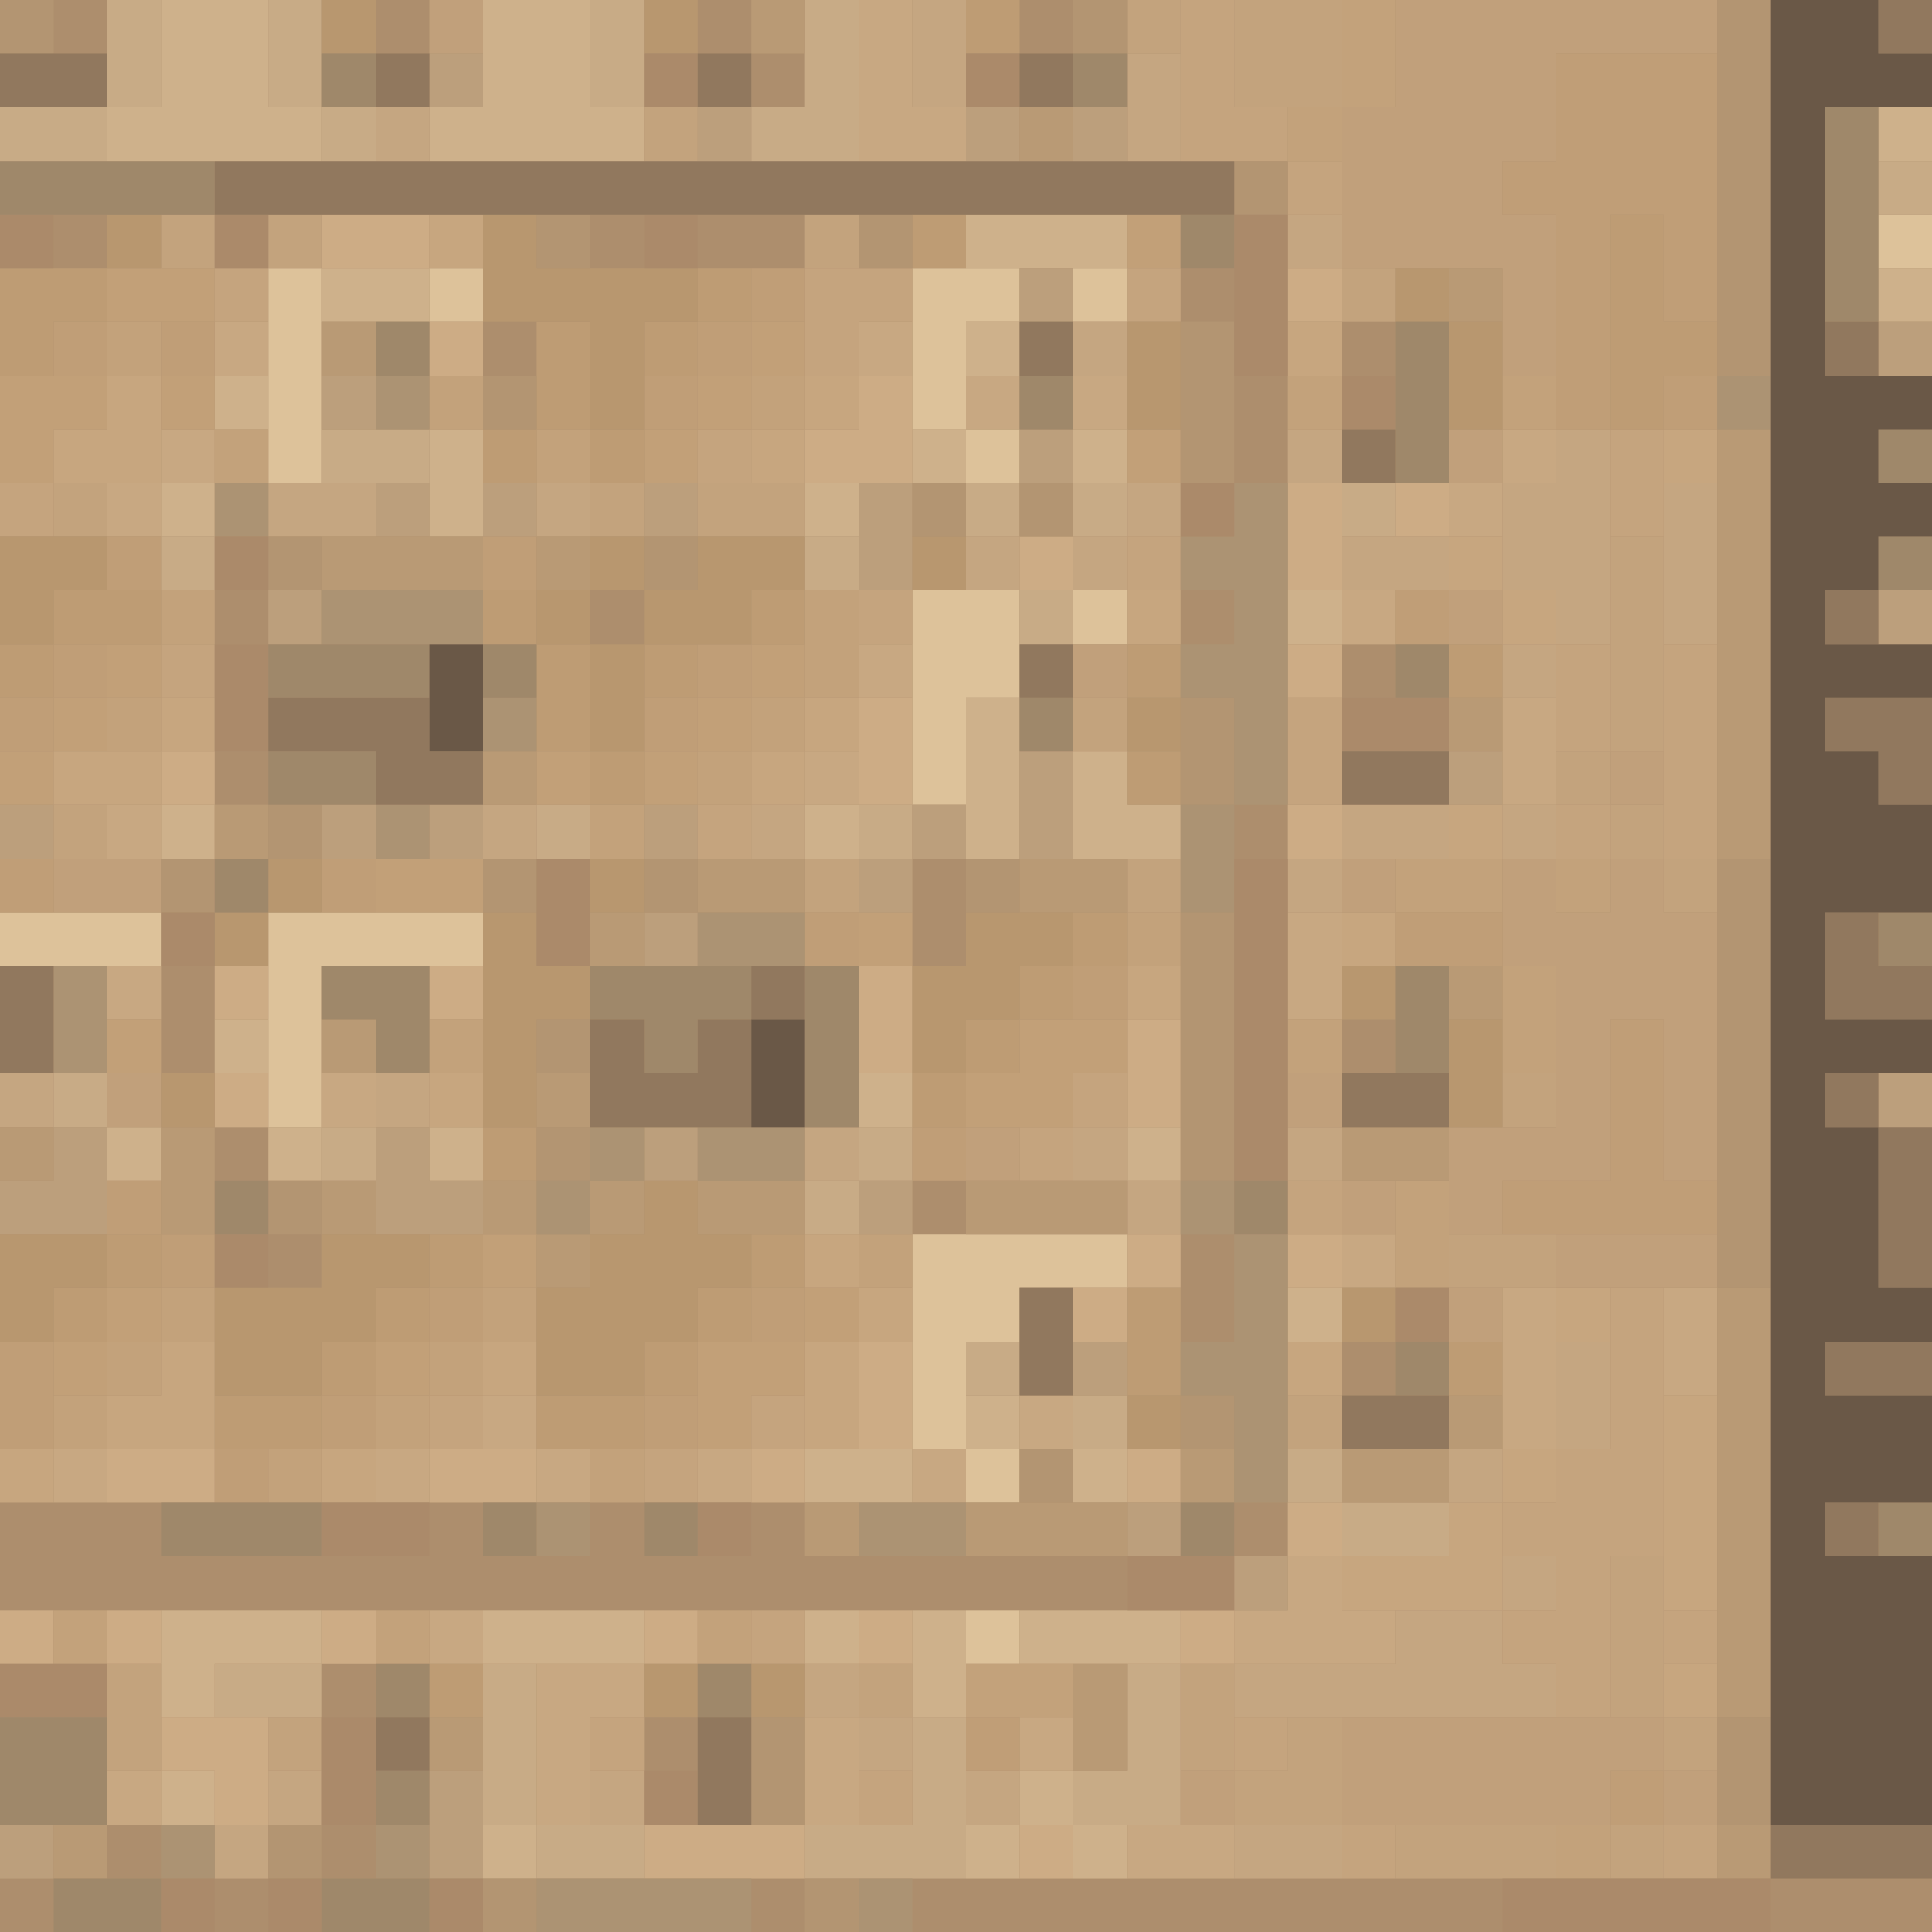
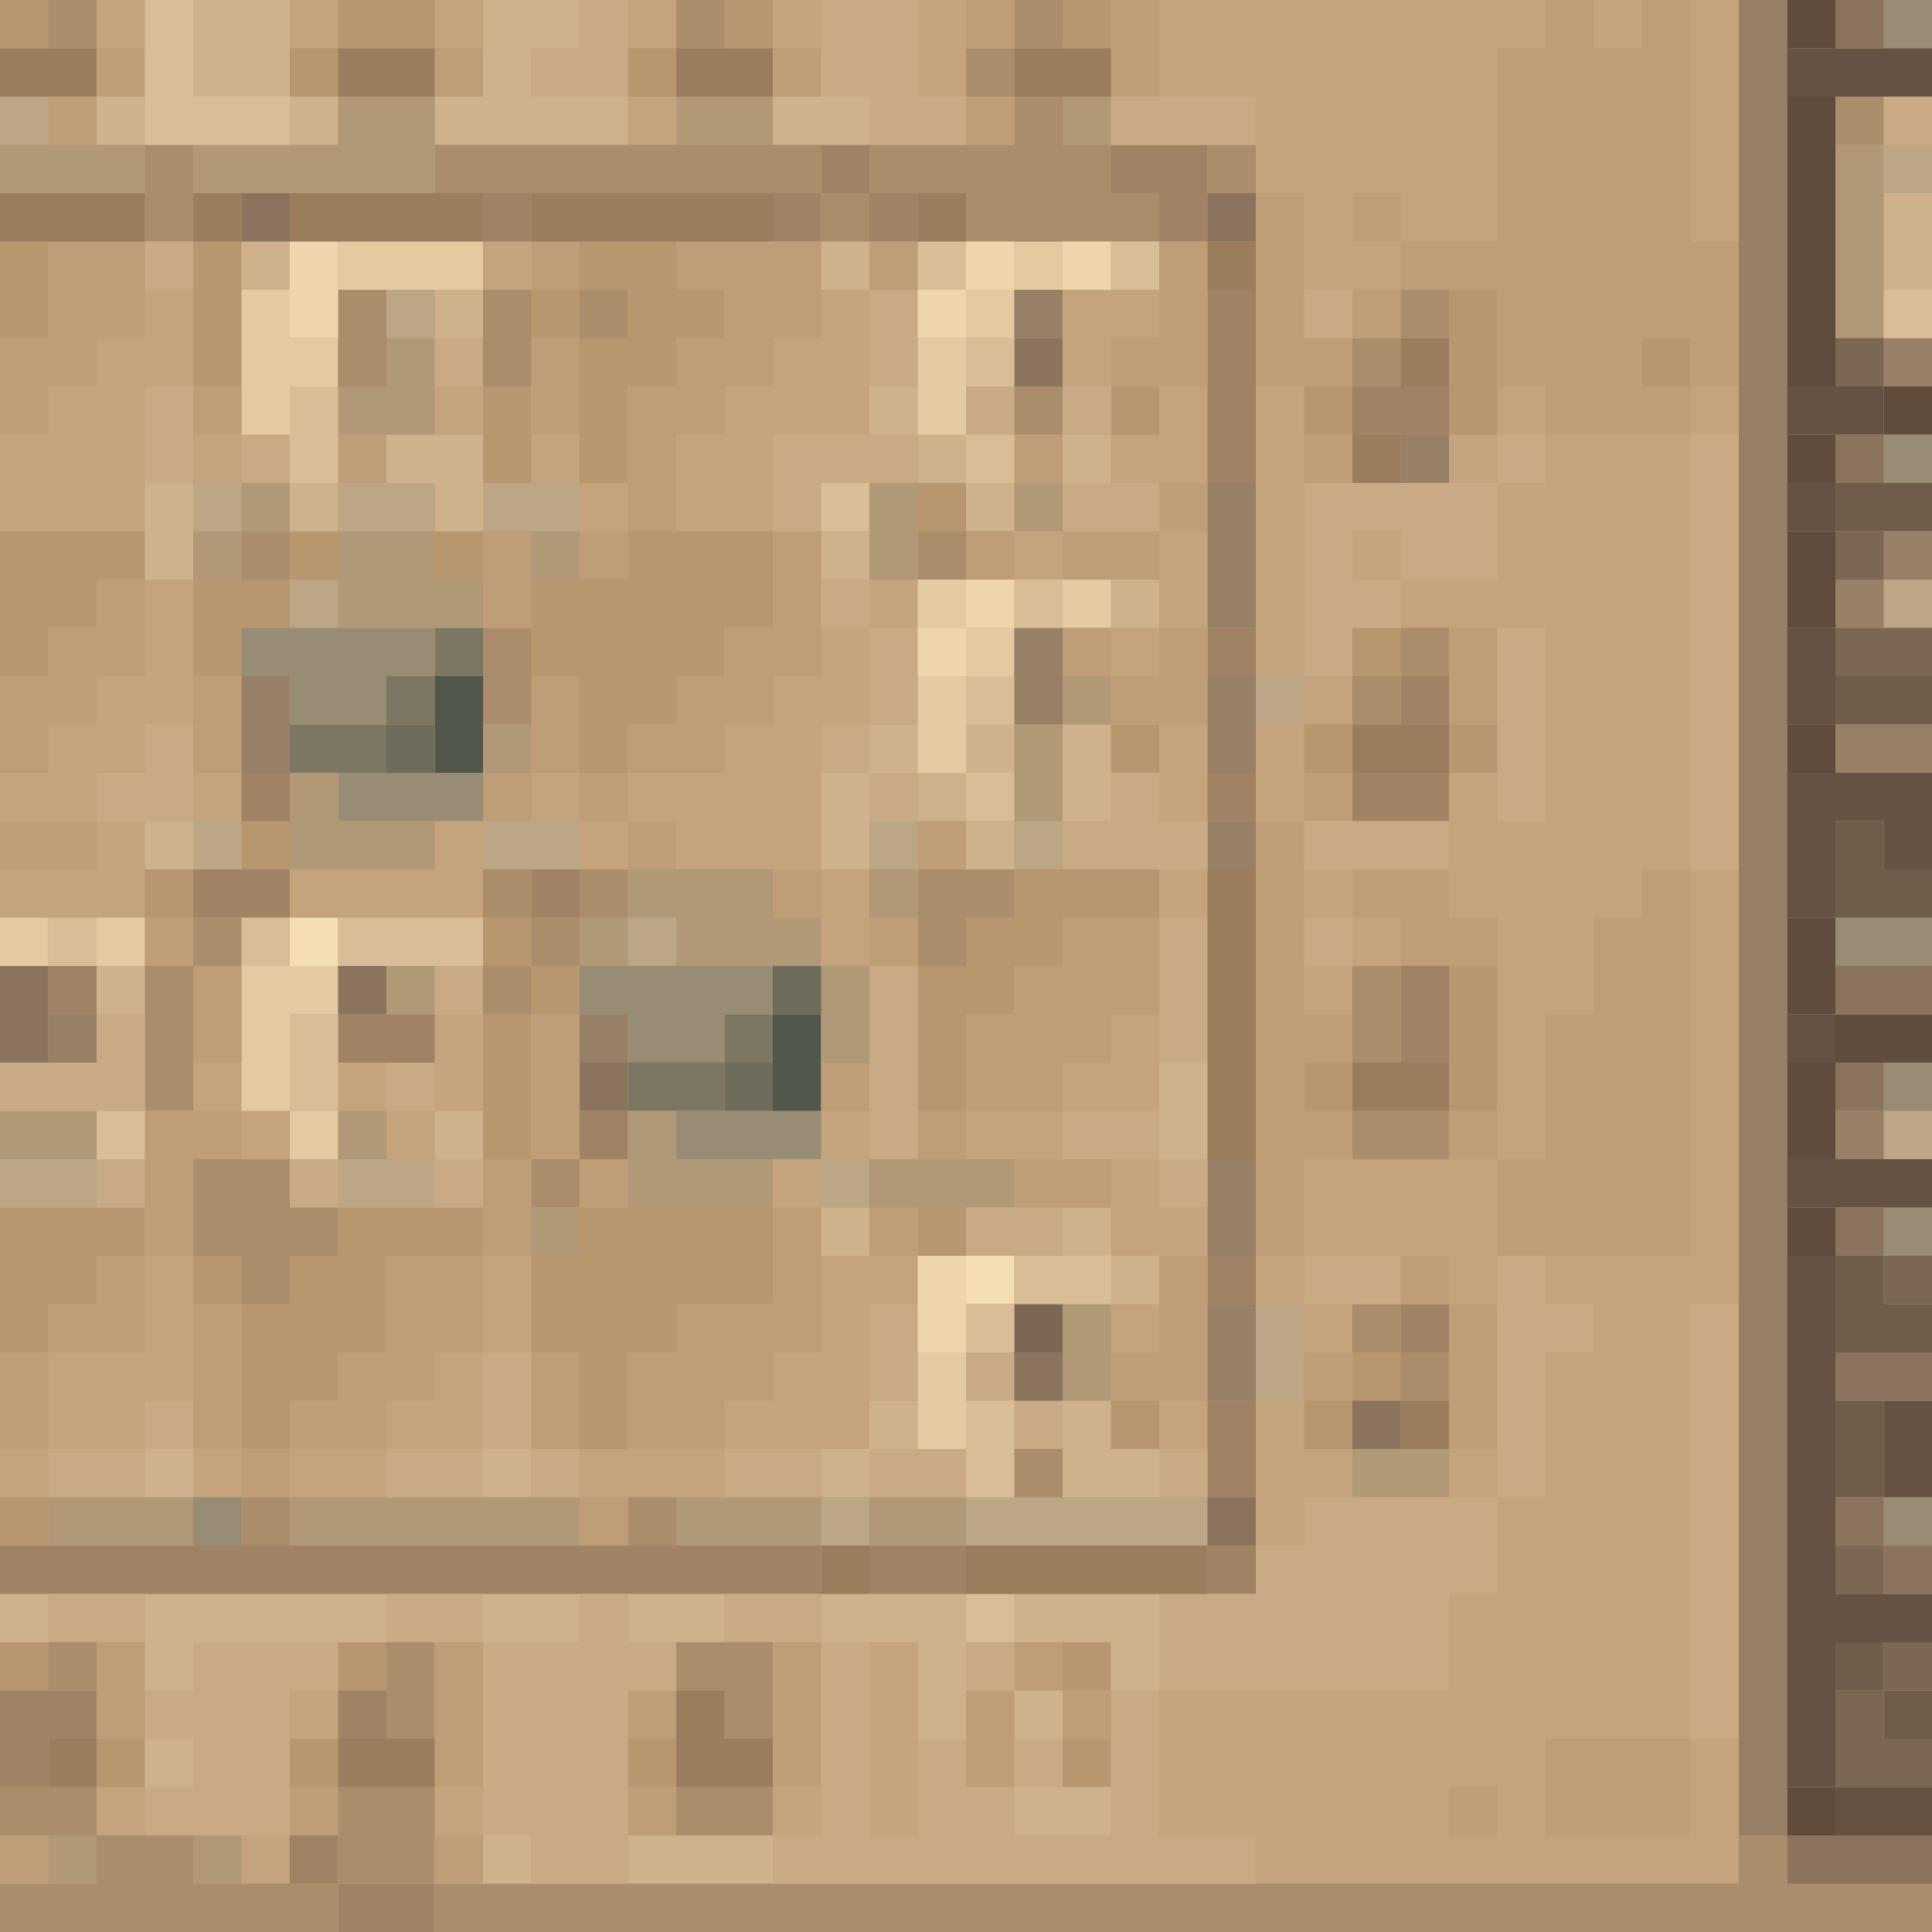
<svg xmlns="http://www.w3.org/2000/svg" width="64" height="64" viewBox="0 0 64 64">
-   <rect width="64" height="64" fill="#ad8e6d" />
-   <g transform="scale(1.777778) translate(0 .5)" fill="none" stroke-width="1">
-     <path stroke="#ddc29a" d="M35 4h1M5 5h1M8 5h1M17 5h2M20 5h1M5 6h1M17 6h1M5 7h1M17 7h1M5 8h1M18 8h1M17 11h2M20 11h1M17 12h2M17 13h1M17 14h1M0 17h3M5 17h4M5 18h1M5 19h1M5 20h1M17 23h4M17 24h2M17 25h1M17 26h1M18 27h1M18 30h1" />
-     <path stroke="#ceb18b" d="M3 0h2M9 0h2M3 1h2M9 1h2M2 2h4M8 2h4M35 2h1M18 4h3M6 5h2M35 5h1M18 6h1M4 7h1M8 8h1M17 8h1M20 8h1M3 9h1M8 9h1M15 9h1M24 11h1M18 13h1M18 14h1M20 14h1M3 15h1M15 15h1M18 15h1M20 15h2M4 19h1M16 20h1M2 21h1M5 21h1M8 21h1M21 21h1M24 24h1M18 26h1M15 27h2M20 27h1M3 30h3M9 30h3M15 30h1M17 30h1M19 30h3M3 31h1M17 31h1M3 33h1M19 33h1M9 34h1M18 34h1M20 34h1" />
-     <path stroke="#cdac85" d="M6 4h2M24 5h1M8 6h1M16 7h1M15 8h2M24 9h1M26 9h1M19 10h1M24 10h1M24 12h1M16 13h1M3 14h1M16 14h1M24 15h1M4 18h1M8 18h1M16 18h1M16 19h1M21 19h1M4 20h1M21 20h1M21 23h1M24 23h1M20 24h1M16 25h1M16 26h1M2 27h2M8 27h2M14 27h1M21 27h1M24 28h1M0 30h1M2 30h1M6 30h1M12 30h1M16 30h1M22 30h1M3 32h2M4 33h1M12 34h3M19 34h1" />
-     <path stroke="#c8ab86" d="M2 0h1M5 0h1M11 0h1M15 0h1M2 1h1M5 1h1M11 1h1M15 1h1M0 2h2M6 2h1M14 2h2M35 3h1M6 8h2M18 9h1M20 9h1M25 9h1M3 10h1M15 10h1M19 11h1M10 15h1M16 15h1M1 20h1M6 21h1M16 21h1M15 22h1M18 25h1M20 26h1M24 27h1M25 28h2M4 31h2M9 31h1M21 31h1M9 32h1M17 32h1M21 32h1M9 33h1M17 33h1M20 33h2M10 34h2M15 34h3" />
-     <path stroke="#c8a882" d="M16 0h1M16 1h1M16 2h2M4 6h1M16 6h1M18 7h1M20 7h1M3 8h1M28 8h1M2 9h1M27 9h1M25 11h1M16 12h1M28 13h1M15 14h1M28 14h1M2 15h1M24 17h1M2 18h1M24 18h1M6 20h1M25 23h1M28 24h1M31 24h1M28 25h1M31 25h1M9 26h1M19 26h1M28 26h1M1 27h1M7 27h1M10 27h1M13 27h1M17 27h1M24 29h1M8 30h1M23 30h3M10 31h2M10 32h1M15 32h1M19 32h1M2 33h1M10 33h1M15 33h1M21 34h2" />
-     <path stroke="#c7a67f" d="M8 4h1M24 6h1M2 7h1M15 7h1M1 8h2M14 8h1M31 8h1M27 10h1M21 11h1M28 11h1M3 13h1M15 13h1M1 14h2M14 14h1M27 15h1M25 17h1M21 18h1M8 20h1M15 23h1M16 24h1M29 24h1M3 25h1M9 25h1M15 25h1M24 25h1M2 26h2M15 26h1M31 26h1M0 27h1M6 27h1M28 27h1M31 27h1M27 28h1M31 28h1M25 29h3M31 29h1M31 31h1" />
-     <path stroke="#c5a681" d="M17 0h1M17 1h1M21 1h1M7 2h1M21 2h1M24 4h1M20 6h1M24 8h1M29 8h1M5 9h2M10 9h1M21 9h1M28 9h2M31 9h1M18 10h1M20 10h1M25 10h2M28 10h2M31 10h1M29 11h1M31 11h1M28 12h1M9 15h1M14 15h1M25 15h2M28 15h1M24 16h1M0 20h1M7 20h1M15 21h1M20 21h1M24 21h1M21 22h1M29 25h1M29 26h1M27 27h1M28 29h1M26 30h2M15 31h1M23 31h6M16 32h1M5 33h1M11 33h1M18 33h1M4 34h1M23 34h2" />
-     <path stroke="#c5a47e" d="M22 0h1M22 1h1M22 2h2M24 3h1M4 5h1M15 5h2M21 5h1M15 6h1M13 8h1M30 8h1M0 9h1M30 9h1M21 10h1M16 11h1M3 12h1M29 12h1M31 12h1M24 13h1M29 13h1M31 13h1M24 14h1M31 14h1M13 15h1M29 15h1M31 15h1M20 20h1M19 21h1M24 22h1M30 24h1M30 25h1M8 26h1M14 26h1M30 26h1M12 27h1M29 27h2M28 28h3M29 29h1M14 30h1M28 30h2M31 30h1M29 31h1M11 32h1M23 32h1M16 33h1M25 34h1M31 34h1" />
-     <path stroke="#c3a37d" d="M21 0h1M23 0h2M23 1h2M12 2h1M3 4h1M5 4h1M15 4h1M25 5h1M1 9h1M11 9h1M13 9h2M30 10h1M30 11h1M30 12h1M20 13h1M30 13h1M29 14h1M1 15h1M30 15h1M15 16h1M21 16h1M31 16h1M28 20h1M27 23h2M24 26h1M30 29h1M30 30h1M2 31h1M16 31h1M22 31h1M30 31h1M2 32h1M5 32h1M22 32h1M24 32h1M31 32h1M23 33h2M26 34h3M30 34h1" />
-     <path stroke="#c3a27b" d="M25 0h1M25 1h1M24 2h1M2 6h1M8 7h1M14 7h1M24 7h1M28 7h1M4 8h1M10 8h1M3 11h1M15 11h1M15 12h1M2 13h1M14 13h1M13 14h1M11 15h1M26 16h2M29 16h1M21 17h1M28 18h1M8 19h1M24 19h1M28 19h1M26 22h1M16 23h1M26 23h1M3 24h1M9 24h1M2 25h1M8 25h1M1 26h1M7 26h1M5 27h1M11 27h1M1 30h1M7 30h1M13 30h1M18 31h2M29 34h1" />
-     <path stroke="#c2a078" d="M21 4h1M2 5h2M14 6h1M0 7h2M3 7h1M13 7h1M0 8h1M12 8h1M21 8h1M2 12h1M14 12h1M1 13h1M13 13h1M0 14h1M10 14h1M12 14h1M7 16h2M16 17h1M2 19h1M19 19h2M18 20h2M9 23h1M2 24h1M15 24h1M1 25h1M7 25h1M13 25h2M13 26h1" />
-     <path stroke="#c1a07b" d="M8 0h1M26 0h6M26 1h3M25 2h4M25 3h3M25 4h4M28 5h1M28 6h1M27 8h1M27 11h1M20 12h1M30 14h1M1 16h2M25 16h1M28 16h1M30 16h1M28 17h4M29 18h3M29 19h1M31 19h1M2 20h1M24 20h1M29 20h1M31 20h1M18 21h1M27 21h3M31 21h1M25 22h1M27 22h1M29 23h3M27 24h1M25 32h6M22 33h1M25 33h5M31 33h1" />
-     <path stroke="#c09e77" d="M29 1h3M29 2h3M28 3h4M29 4h1M31 4h1M14 5h1M29 5h1M31 5h1M1 6h1M3 6h1M13 6h1M29 6h1M12 7h1M29 7h1M31 7h1M2 10h1M9 10h1M26 11h1M1 12h1M13 12h1M0 13h1M12 13h1M0 16h1M6 16h1M15 17h1M26 17h2M20 18h1M30 19h1M30 20h1M17 21h1M30 21h1M2 22h1M28 22h4M3 23h1M8 24h1M14 24h1M0 25h1M0 26h1M6 26h1M12 26h1M4 27h1M18 32h1M30 33h1" />
-     <path stroke="#bc9f7c" d="M8 1h1M13 2h1M18 2h1M20 2h1M19 5h1M35 6h1M6 7h1M19 8h1M7 9h1M9 9h1M12 9h1M16 9h1M16 10h1M5 11h1M35 11h1M19 14h1M27 14h1M0 15h1M6 15h1M8 15h1M12 15h1M17 15h1M19 15h1M16 16h1M12 17h1M35 20h1M1 21h1M7 21h1M12 21h1M0 22h2M7 22h2M16 22h1M20 25h1M21 28h1M23 29h1M8 33h1M0 34h1M8 34h1" />
-     <path stroke="#be9c74" d="M18 0h1M17 4h1M30 4h1M0 5h2M13 5h1M30 5h1M0 6h1M10 6h1M12 6h1M30 6h2M10 7h1M30 7h1M9 8h1M11 8h1M1 11h2M9 11h1M14 11h1M0 12h1M10 12h1M12 12h1M21 12h1M27 12h1M10 13h1M11 14h1M21 14h1M20 17h1M19 18h1M18 19h1M17 20h1M9 21h1M2 23h1M8 23h1M14 23h1M1 24h1M7 24h1M13 24h1M21 24h1M6 25h1M12 25h1M21 25h1M27 25h1M4 26h2M10 26h2M8 31h1" />
-     <path stroke="#b99a75" d="M14 0h1M19 2h1M27 5h1M6 6h1M32 8h1M32 9h1M6 10h3M10 10h1M32 10h1M32 11h1M32 12h1M27 13h1M32 13h1M9 14h1M32 14h1M4 15h1M32 15h1M13 16h2M19 16h2M11 17h1M27 18h1M6 19h1M10 20h1M0 21h1M3 21h1M25 21h2M3 22h1M6 22h1M9 22h1M11 22h1M13 22h2M18 22h3M10 23h1M32 24h1M32 25h1M27 26h1M32 26h1M22 27h1M25 27h2M32 27h1M15 28h1M18 28h3M32 28h1M32 29h1M32 30h1M20 31h1M32 31h1M8 32h1M20 32h1M1 34h1M32 34h1" />
-     <path stroke="#b8976f" d="M6 0h1M12 0h1M2 4h1M9 4h1M9 5h4M26 5h1M11 6h1M21 6h1M27 6h1M11 7h1M21 7h1M27 7h1M0 10h2M11 10h1M13 10h2M17 10h1M0 11h1M10 11h1M12 11h2M11 12h1M11 13h1M21 13h1M5 16h1M11 16h1M4 17h1M9 17h1M18 17h2M9 18h2M17 18h2M25 18h1M9 19h1M17 19h1M27 19h1M3 20h1M9 20h1M27 20h1M12 22h1M0 23h2M6 23h2M11 23h3M0 24h1M4 24h3M10 24h3M25 24h1M4 25h2M10 25h2M21 26h1M12 31h1M14 31h1" />
-     <path stroke="#b39572" d="M0 0h1M20 0h1M32 0h1M32 1h1M32 2h1M23 3h1M32 3h1M10 4h1M16 4h1M32 4h1M32 5h1M22 6h1M32 6h1M9 7h1M22 7h1M22 8h1M17 9h1M19 9h1M5 10h1M12 10h1M22 13h1M22 14h1M5 15h1M3 16h1M9 16h1M12 16h1M18 16h1M32 16h1M22 17h1M32 17h1M22 18h1M32 18h1M10 19h1M22 19h1M32 19h1M22 20h1M32 20h1M10 21h1M22 21h1M32 21h1M5 22h1M32 22h1M32 23h1M22 26h1M19 27h1M14 32h1M32 32h1M14 33h1M32 33h1M5 34h1M9 35h1M15 35h1" />
-     <path stroke="#ac9373" d="M7 7h1M32 7h1M4 9h1M23 9h1M22 10h2M6 11h3M23 11h1M22 12h2M9 13h1M23 13h1M23 14h1M7 15h1M22 15h1M22 16h1M13 17h2M1 18h1M1 19h1M11 21h1M13 21h2M10 22h1M22 22h1M23 23h1M23 24h1M22 25h2M23 26h1M23 27h1M10 28h1M16 28h2M3 34h1M7 34h1M10 35h4M16 35h1" />
-     <path stroke="#ab8a6a" d="M12 1h1M18 1h1M0 4h1M4 4h1M12 4h1M23 4h1M23 5h1M23 6h1M25 7h1M22 9h1M4 10h1M4 12h1M4 13h1M25 13h2M10 16h1M23 16h1M3 17h1M10 17h1M23 17h1M23 18h1M23 19h1M23 20h1M23 21h1M4 23h1M26 24h1M6 28h2M13 28h1M21 29h2M0 31h2M6 32h1M6 33h1M12 33h1M3 35h1M5 35h1M8 35h1M28 35h5" />
-     <path stroke="#9f886a" d="M6 1h1M20 1h1M34 2h1M0 3h4M34 3h1M22 4h1M34 4h1M34 5h1M7 6h1M26 6h1M19 7h1M26 7h1M26 8h1M35 8h1M35 10h1M5 12h3M9 12h1M26 12h1M19 13h1M5 14h2M4 16h1M35 17h1M6 18h2M11 18h3M15 18h1M26 18h1M7 19h1M12 19h1M15 19h1M26 19h1M15 20h1M4 22h1M23 22h1M26 25h1M3 28h3M9 28h1M12 28h1M22 28h1M35 28h1M7 31h1M13 31h1M0 32h2M0 33h2M7 33h1M1 35h2M6 35h2" />
-     <path stroke="#91785e" d="M35 0h1M0 1h2M7 1h1M13 1h1M19 1h1M4 3h19M19 6h1M34 6h1M25 8h1M34 11h1M19 12h1M5 13h3M34 13h2M7 14h2M25 14h2M35 14h1M34 17h1M0 18h1M14 18h1M34 18h2M0 19h1M11 19h1M13 19h1M11 20h3M25 20h2M34 20h1M35 21h1M35 22h1M35 23h1M19 24h1M19 25h1M34 25h2M25 26h2M34 28h1M7 32h1M13 32h1M13 33h1M33 34h3" />
-     <path stroke="#6a5847" d="M33 0h2M33 1h3M33 2h1M33 3h1M33 4h1M33 5h1M33 6h1M33 7h3M33 8h2M33 9h3M33 10h2M33 11h1M8 12h1M33 12h3M8 13h1M33 13h1M33 14h2M33 15h3M33 16h3M33 17h1M33 18h1M14 19h1M33 19h3M14 20h1M33 20h1M33 21h2M33 22h2M33 23h2M33 24h3M33 25h1M33 26h3M33 27h3M33 28h1M33 29h3M33 30h3M33 31h3M33 32h3M33 33h3" />
+   <rect width="64" height="64" fill="#c4a37d" />
+   <g transform="scale(1.6) translate(0 .5)" fill="none" stroke-width="1">
+     <path stroke="#5f4c3d" d="M37 0h1M37 2h1M37 3h1M37 4h1M37 5h1M37 6h1M37 7h1M39 8h1M37 9h1M37 11h1M37 12h1M37 15h1M37 19h1M37 20h1M38 21h2M37 22h1M37 23h1M37 25h1M37 37h1" />
+     <path stroke="#f6deb4" d="M6 19h1M20 26h1" />
+     <path stroke="#b8976f" d="M0 0h1M7 0h2M15 0h1M22 0h1M6 1h1M13 1h1M0 5h1M4 5h1M12 5h2M0 6h1M4 6h1M11 6h1M13 6h2M30 6h1M4 7h1M12 7h2M30 7h1M34 7h1M10 8h1M12 8h1M23 8h1M27 8h1M30 8h1M10 9h1M12 9h1M19 10h1M0 11h3M6 11h1M9 11h1M13 11h3M0 12h2M4 12h2M11 12h5M0 13h1M4 13h1M11 13h4M28 13h1M12 14h2M12 15h1M23 15h1M27 15h1M30 15h1M5 17h1M3 18h1M21 18h3M10 19h1M20 19h2M11 20h1M19 20h2M30 20h1M10 21h1M19 21h1M30 21h1M10 22h1M19 22h1M27 22h1M30 22h1M10 23h1M0 25h3M7 25h3M12 25h4M19 25h1M0 26h2M4 26h1M6 26h2M11 26h5M0 27h1M5 27h3M11 27h3M5 28h2M12 28h1M28 28h1M5 29h1M12 29h1M23 29h1M27 29h1M0 31h1M0 34h1M7 34h1M22 34h1M2 36h1M6 36h1M13 36h1M22 36h1" />
+     <path stroke="#7b7763" d="M9 13h1M8 14h1M6 15h2M15 21h1M13 22h2" />
+     <path stroke="#cfb28c" d="M4 0h2M10 0h2M4 1h2M10 1h1M2 2h1M6 2h1M9 2h4M16 2h2M39 4h1M5 5h1M17 5h1M39 5h1M9 6h1M18 8h1M8 9h2M19 9h1M22 9h1M3 10h1M6 10h1M9 10h1M20 10h1M3 11h1M17 11h1M23 12h1M18 15h1M20 15h1M22 15h1M17 16h1M19 16h1M22 16h1M3 17h1M17 17h1M20 17h1M2 20h1M24 22h1M9 23h1M24 23h1M17 25h1M22 25h1M23 26h1M18 29h1M22 29h1M3 30h1M10 30h1M17 30h1M22 30h2M0 33h1M3 33h5M10 33h2M13 33h2M17 33h3M21 33h3M3 34h1M19 34h1M23 34h1M19 35h1M21 35h1M3 36h1M21 37h2M10 38h1M13 38h3" />
+     <path stroke="#bba685" d="M0 2h1M39 3h1M8 6h1M4 10h1M7 10h2M10 10h2M6 12h1M39 12h1M26 14h1M4 17h1M10 17h2M18 17h1M21 17h1M13 19h1M39 23h1M0 24h2M7 24h2M17 24h1M26 27h1M26 28h1M17 31h1M20 31h5" />
+     <path stroke="#998c74" d="M39 0h1M39 9h1M5 13h4M6 14h2M7 16h3M38 19h2M12 20h4M13 21h2M39 22h1M14 23h3M39 25h1M4 31h1M39 31h1" />
+     <path stroke="#a18264" d="M17 3h1M23 3h2M10 4h1M16 4h1M18 4h1M24 4h1M25 6h1M25 7h1M25 8h1M28 8h2M25 9h1M25 13h1M29 14h1M5 16h1M25 16h1M28 16h2M4 18h2M11 18h1M1 20h1M29 20h1M7 21h2M29 21h1M12 23h1M25 26h1M29 27h1M25 29h1M25 30h1M0 32h17M18 32h2M25 32h1M0 35h2M7 35h1M0 36h1M6 38h1M7 39h2" />
+     <path stroke="#6f5c4a" d="M38 10h2M38 14h2M38 17h1M38 18h2M38 26h1M38 27h2M38 29h1M38 30h1M38 34h1M39 35h1" />
+     <path stroke="#e5ca9f" d="M7 5h3M21 5h1M5 6h1M20 6h1M5 7h2M19 7h1M5 8h1M19 8h1M19 12h1M22 12h1M20 13h1M19 14h1M19 15h1M0 19h1M2 19h1M5 20h2M5 21h1M5 22h1M6 23h1M19 28h1M19 29h1" />
+     <path stroke="#52574b" d="M9 14h1M9 15h1M16 21h1M16 22h1" />
+     <path stroke="#ab8c6b" d="M1 0h1M14 0h1M21 0h1M20 1h1M21 2h1M38 2h1M3 3h1M9 3h8M18 3h5M25 3h1M3 4h1M17 4h1M20 4h4M7 6h1M10 6h1M12 6h1M29 6h1M7 7h1M10 7h1M28 7h1M21 8h1M5 11h1M19 11h1M10 13h1M29 13h1M10 14h1M28 14h1M10 18h1M12 18h1M19 18h2M4 19h1M11 19h1M19 19h1M3 20h1M10 20h1M28 20h1M3 21h1M28 21h1M3 22h1M28 23h2M4 24h2M11 24h1M4 25h3M5 26h1M28 27h1M29 28h1M21 30h1M5 31h1M13 31h1M1 34h1M8 34h1M14 34h2M8 35h1M15 35h1M0 37h2M7 37h2M14 37h2M2 38h2M7 38h2M36 38h1M0 39h7M9 39h31" />
+     <path stroke="#978065" d="M36 0h1M36 1h1M36 2h1M36 3h1M36 4h1M36 5h1M21 6h1M36 6h1M36 7h1M39 7h1M36 8h1M29 9h1M36 9h1M25 10h1M36 10h1M25 11h1M36 11h1M39 11h1M25 12h1M36 12h1M38 12h1M21 13h1M36 13h1M5 14h1M21 14h1M25 14h1M36 14h1M5 15h1M25 15h1M36 15h1M38 15h2M36 16h1M25 17h1M36 17h1M36 18h1M36 19h1M36 20h1M1 21h1M12 21h1M36 21h1M36 22h1M36 23h1M38 23h1M25 24h1M36 24h1M25 25h1M36 25h1M36 26h1M25 27h1M36 27h1M25 28h1M36 28h1M36 29h1M36 30h1M36 31h1M36 32h1M36 33h1M36 34h1M36 35h1M36 36h1M36 37h1" />
+     <path stroke="#b19877" d="M7 2h2M14 2h2M22 2h1M0 3h3M4 3h5M38 3h1M38 4h1M38 5h1M38 6h1M8 7h1M7 8h2M5 10h1M18 10h1M21 10h1M4 11h1M7 11h2M11 11h1M18 11h1M7 12h3M22 14h1M10 15h1M21 15h1M6 16h1M21 16h1M6 17h3M13 18h3M18 18h1M12 19h1M14 19h3M8 20h1M17 20h1M17 21h1M0 23h2M7 23h1M13 23h1M13 24h3M18 24h3M11 25h1M22 27h1M22 28h1M28 30h2M1 31h3M6 31h6M14 31h3M18 31h2M1 38h1M4 38h1" />
+     <path stroke="#7b6753" d="M38 7h1M38 11h1M38 13h2M39 26h1M21 27h1M38 32h1M39 34h1M38 35h1M38 36h2" />
+     <path stroke="#be9d77" d="M20 0h1M23 0h1M32 0h1M34 0h1M2 1h1M9 1h1M16 1h1M23 1h1M31 1h4M1 2h1M20 2h1M31 2h4M31 3h4M26 4h1M28 4h1M31 4h4M1 5h2M11 5h1M14 5h3M18 5h1M24 5h1M26 5h1M29 5h7M1 6h2M15 6h2M24 6h1M26 6h1M28 6h1M31 6h5M0 7h2M11 7h1M14 7h2M23 7h2M26 7h2M31 7h3M35 7h1M0 8h1M4 8h1M11 8h1M13 8h2M32 8h3M7 9h1M13 9h1M21 9h1M27 9h1M13 10h1M24 10h1M10 11h1M12 11h1M16 11h1M20 11h1M22 11h2M2 12h1M10 12h1M16 12h1M1 13h2M15 13h2M22 13h1M24 13h1M30 13h1M0 14h2M4 14h1M11 14h1M14 14h2M23 14h2M30 14h1M0 15h1M4 15h1M11 15h1M13 15h2M10 16h1M12 16h1M27 16h1M0 17h2M13 17h1M19 17h1M26 17h1M16 18h1M26 18h1M28 18h2M34 18h1M3 19h1M18 19h1M22 19h2M26 19h1M29 19h2M33 19h2M4 20h1M21 20h3M26 20h1M33 20h2M4 21h1M11 21h1M20 21h3M26 21h2M32 21h3M11 22h1M17 22h1M20 22h2M26 22h1M32 22h3M3 23h2M11 23h1M19 23h1M26 23h2M30 23h1M32 23h3M3 24h1M10 24h1M12 24h1M21 24h2M26 24h1M31 24h4M3 25h1M10 25h1M16 25h1M18 25h1M26 25h1M31 25h4M2 26h1M8 26h2M16 26h1M24 26h1M29 26h1M1 27h2M4 27h1M8 27h2M14 27h3M24 27h1M30 27h1M0 28h1M4 28h1M7 28h2M11 28h1M13 28h3M23 28h2M27 28h1M30 28h1M0 29h1M4 29h1M6 29h2M11 29h1M13 29h2M30 29h1M5 30h1M12 31h1M2 34h1M9 34h1M16 34h1M21 34h1M2 35h1M9 35h1M13 35h1M16 35h1M20 35h1M22 35h1M9 36h1M16 36h1M20 36h1M32 36h3M6 37h1M13 37h1M30 37h1M32 37h3M0 38h1M9 38h1" />
+     <path stroke="#6e6c5b" d="M8 15h1M16 20h1M15 22h1" />
+     <path stroke="#665242" d="M37 1h3M37 8h2M37 10h1M37 13h1M37 14h1M37 16h3M37 17h1M39 17h1M37 18h1M37 21h1M37 24h3M37 26h1M37 27h1M37 28h1M37 29h1M39 29h1M37 30h1M39 30h1M37 31h1M37 32h1M37 33h3M37 34h1M37 35h1M37 36h1M38 37h2" />
+     <path stroke="#c9aa84" d="M12 0h1M17 0h2M11 1h2M17 1h2M18 2h2M23 2h3M39 2h1M3 5h1M18 6h1M27 6h1M9 7h1M18 7h1M3 8h1M20 8h1M22 8h1M3 9h1M5 9h1M16 9h3M31 9h1M35 9h1M16 10h1M22 10h2M27 10h4M35 10h1M27 11h1M29 11h2M35 11h1M17 12h1M27 12h2M35 12h1M18 13h1M27 13h1M31 13h1M35 13h1M18 14h1M31 14h1M35 14h1M3 15h1M17 15h1M31 15h1M35 15h1M2 16h2M18 16h1M23 16h1M31 16h1M35 16h1M22 17h3M27 17h3M35 17h1M24 19h1M27 19h1M9 20h1M18 20h1M24 20h1M2 21h1M18 21h1M24 21h1M0 22h3M8 22h1M18 22h1M18 23h1M22 23h2M2 24h1M6 24h1M9 24h1M24 24h1M20 25h2M27 26h2M31 26h1M18 27h1M31 27h2M35 27h1M10 28h1M18 28h1M20 28h1M31 28h1M35 28h1M3 29h1M10 29h1M21 29h1M31 29h1M35 29h1M1 30h2M8 30h2M11 30h1M15 30h2M18 30h2M24 30h1M31 30h1M35 30h1M27 31h4M35 31h1M26 32h5M35 32h1M1 33h2M8 33h2M12 33h1M15 33h2M24 33h6M35 33h1M4 34h3M10 34h4M17 34h1M20 34h1M24 34h6M35 34h1M3 35h3M10 35h3M17 35h1M23 35h1M35 35h1M4 36h2M10 36h3M17 36h1M19 36h1M21 36h1M23 36h1M3 37h3M10 37h3M17 37h1M19 37h2M23 37h1M11 38h2M16 38h10" />
+     <path stroke="#8b745d" d="M38 0h1M5 4h1M25 4h1M21 7h1M38 9h1M0 20h1M7 20h1M38 20h2M0 21h1M12 22h1M38 22h1M38 25h1M21 28h1M38 28h2M28 29h1M25 31h1M38 31h1M39 32h1M37 38h3" />
+     <path stroke="#d9bd96" d="M3 0h1M3 1h1M3 2h3M19 5h1M23 5h1M39 6h1M20 7h1M6 8h1M6 9h1M20 9h1M17 10h1M21 12h1M20 14h1M20 16h1M1 19h1M5 19h1M7 19h3M6 21h1M6 22h1M2 23h1M21 26h2M20 27h1M20 29h1M20 30h1M20 33h1" />
+     <path stroke="#eed5ab" d="M6 5h1M20 5h1M22 5h1M6 6h1M19 6h1M20 12h1M19 13h1M19 26h1M19 27h1" />
+     <path stroke="#9b7c5d" d="M0 1h2M7 1h2M14 1h2M21 1h2M0 4h3M4 4h1M6 4h4M11 4h5M19 4h1M25 5h1M29 7h1M28 9h1M28 15h2M25 18h1M25 19h1M25 20h1M25 21h1M25 22h1M28 22h2M25 23h1M29 29h1M17 32h1M20 32h5M14 35h1M1 36h1M7 36h2M14 36h2" />
  </g>
</svg>
